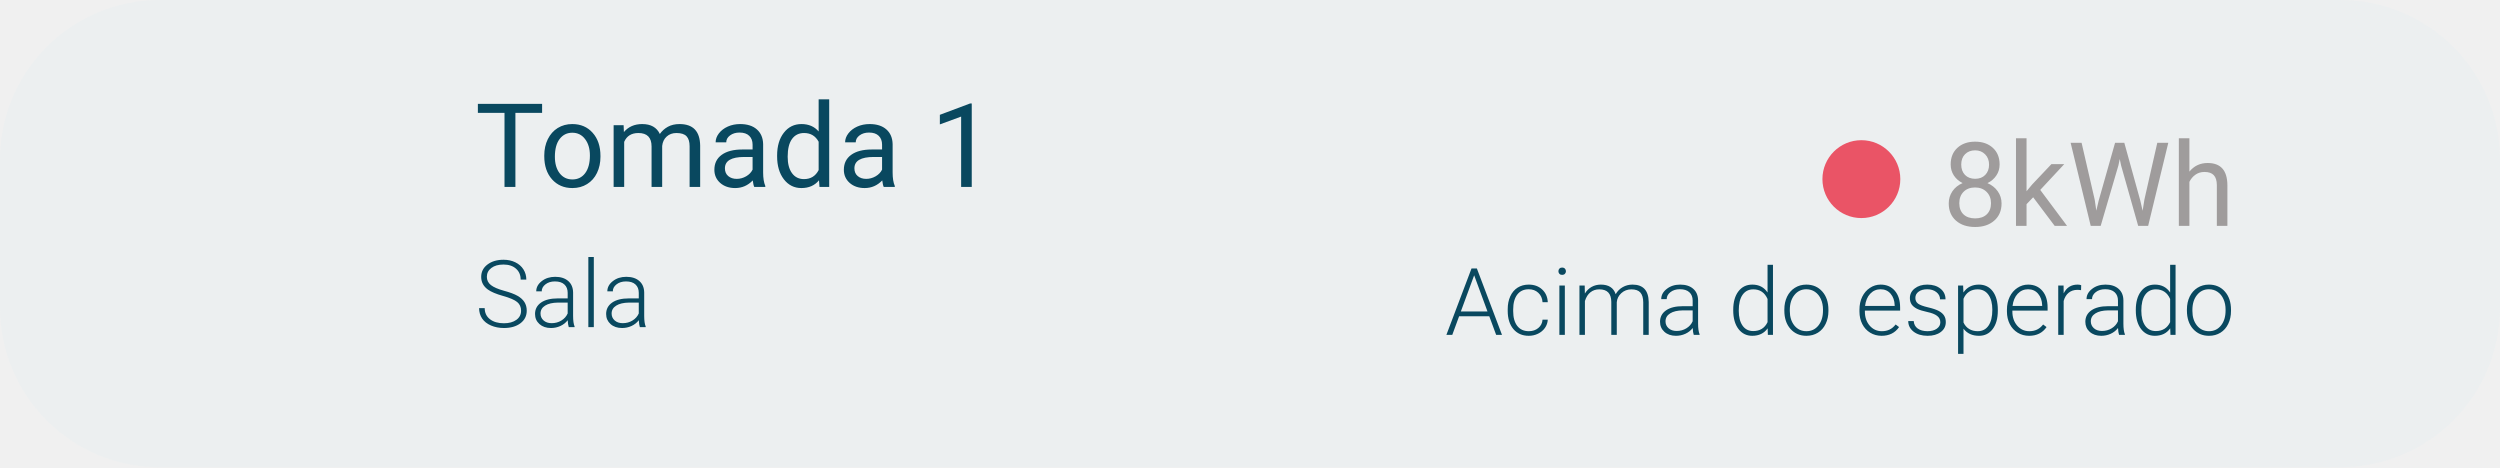
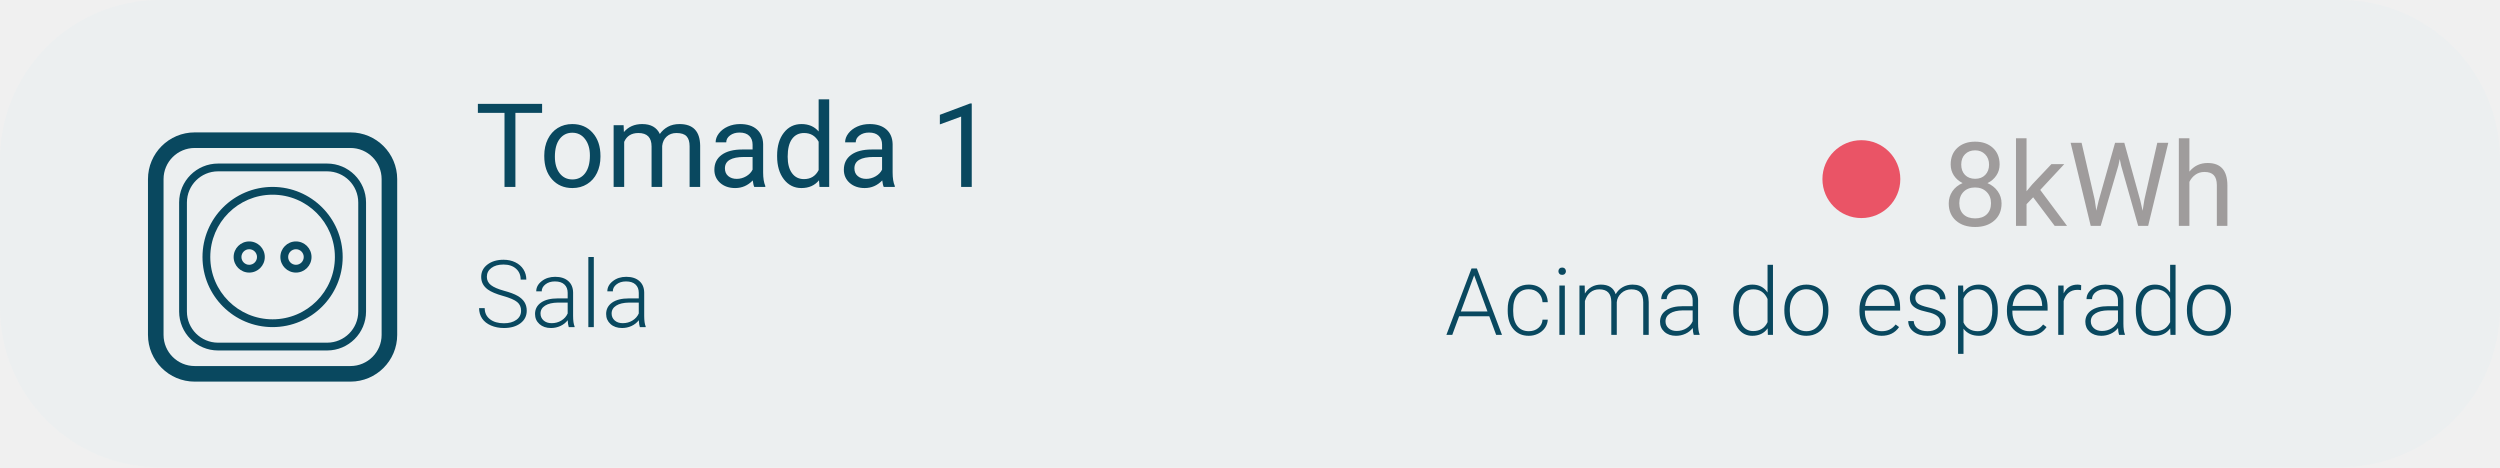
<svg xmlns="http://www.w3.org/2000/svg" width="321" height="60" viewBox="0 0 321 60" fill="none">
  <path d="M0 20.516C0 9.185 9.185 0 20.516 0H300.484C311.815 0 321 9.185 321 20.516V39.484C321 50.815 311.815 60 300.484 60H20.516C9.185 60 0 50.815 0 39.484V20.516Z" fill="#ECEFF0" />
  <path d="M191.223 40.609H187.35L186.471 43H185.715L188.943 34.469H189.629L192.857 43H192.107L191.223 40.609ZM187.572 39.994H190.994L189.283 35.348L187.572 39.994ZM196.297 42.525C196.785 42.525 197.193 42.389 197.521 42.115C197.854 41.838 198.033 41.48 198.061 41.043H198.734C198.715 41.43 198.594 41.783 198.371 42.103C198.148 42.42 197.852 42.668 197.48 42.848C197.113 43.027 196.719 43.117 196.297 43.117C195.465 43.117 194.805 42.828 194.316 42.25C193.832 41.672 193.59 40.895 193.59 39.918V39.707C193.59 39.082 193.699 38.529 193.918 38.049C194.137 37.568 194.449 37.197 194.855 36.935C195.266 36.674 195.744 36.543 196.291 36.543C196.986 36.543 197.559 36.75 198.008 37.164C198.461 37.578 198.703 38.123 198.734 38.799H198.061C198.029 38.303 197.85 37.902 197.521 37.598C197.197 37.293 196.787 37.141 196.291 37.141C195.658 37.141 195.166 37.369 194.814 37.826C194.467 38.283 194.293 38.924 194.293 39.748V39.953C194.293 40.762 194.467 41.393 194.814 41.846C195.166 42.299 195.66 42.525 196.297 42.525ZM200.926 43H200.223V36.66H200.926V43ZM200.1 34.826C200.1 34.693 200.143 34.582 200.229 34.492C200.314 34.398 200.432 34.352 200.58 34.352C200.729 34.352 200.846 34.398 200.932 34.492C201.021 34.582 201.066 34.693 201.066 34.826C201.066 34.959 201.021 35.07 200.932 35.16C200.846 35.25 200.729 35.295 200.58 35.295C200.432 35.295 200.314 35.25 200.229 35.16C200.143 35.07 200.1 34.959 200.1 34.826ZM203.475 36.66L203.498 37.691C203.732 37.309 204.025 37.022 204.377 36.83C204.729 36.639 205.119 36.543 205.549 36.543C206.549 36.543 207.184 36.953 207.453 37.773C207.68 37.379 207.982 37.076 208.361 36.865C208.74 36.65 209.158 36.543 209.615 36.543C210.975 36.543 211.668 37.285 211.695 38.77V43H210.992V38.822C210.988 38.256 210.865 37.836 210.623 37.562C210.385 37.289 209.994 37.152 209.451 37.152C208.947 37.16 208.521 37.324 208.174 37.645C207.826 37.961 207.633 38.348 207.594 38.805V43H206.891V38.77C206.887 38.227 206.758 37.822 206.504 37.557C206.254 37.287 205.867 37.152 205.344 37.152C204.902 37.152 204.523 37.279 204.207 37.533C203.891 37.783 203.656 38.156 203.504 38.652V43H202.801V36.66H203.475ZM217.479 43C217.408 42.801 217.363 42.506 217.344 42.115C217.098 42.435 216.783 42.684 216.4 42.859C216.021 43.031 215.619 43.117 215.193 43.117C214.584 43.117 214.09 42.947 213.711 42.607C213.336 42.268 213.148 41.838 213.148 41.318C213.148 40.701 213.404 40.213 213.916 39.853C214.432 39.494 215.148 39.315 216.066 39.315H217.338V38.594C217.338 38.141 217.197 37.785 216.916 37.527C216.639 37.266 216.232 37.135 215.697 37.135C215.209 37.135 214.805 37.26 214.484 37.51C214.164 37.76 214.004 38.06 214.004 38.412L213.301 38.406C213.301 37.902 213.535 37.467 214.004 37.1C214.473 36.728 215.049 36.543 215.732 36.543C216.439 36.543 216.996 36.721 217.402 37.076C217.812 37.428 218.023 37.92 218.035 38.553V41.553C218.035 42.166 218.1 42.625 218.229 42.93V43H217.479ZM215.275 42.496C215.744 42.496 216.162 42.383 216.529 42.156C216.9 41.93 217.17 41.627 217.338 41.248V39.853H216.084C215.385 39.861 214.838 39.99 214.443 40.24C214.049 40.486 213.852 40.826 213.852 41.26C213.852 41.615 213.982 41.91 214.244 42.145C214.51 42.379 214.854 42.496 215.275 42.496ZM222.547 39.772C222.547 38.787 222.766 38.004 223.203 37.422C223.645 36.836 224.242 36.543 224.996 36.543C225.852 36.543 226.504 36.881 226.953 37.557V34H227.65V43H226.994L226.965 42.156C226.516 42.797 225.855 43.117 224.984 43.117C224.254 43.117 223.664 42.824 223.215 42.238C222.77 41.648 222.547 40.853 222.547 39.853V39.772ZM223.256 39.895C223.256 40.703 223.418 41.342 223.742 41.81C224.066 42.275 224.523 42.508 225.113 42.508C225.977 42.508 226.59 42.127 226.953 41.365V38.389C226.59 37.565 225.98 37.152 225.125 37.152C224.535 37.152 224.076 37.385 223.748 37.85C223.42 38.31 223.256 38.992 223.256 39.895ZM229.109 39.736C229.109 39.127 229.227 38.578 229.461 38.09C229.699 37.602 230.033 37.223 230.463 36.953C230.896 36.68 231.387 36.543 231.934 36.543C232.777 36.543 233.461 36.84 233.984 37.434C234.508 38.023 234.77 38.807 234.77 39.783V39.93C234.77 40.543 234.65 41.096 234.412 41.588C234.178 42.076 233.846 42.453 233.416 42.719C232.986 42.984 232.496 43.117 231.945 43.117C231.105 43.117 230.422 42.822 229.895 42.232C229.371 41.639 229.109 40.853 229.109 39.877V39.736ZM229.812 39.93C229.812 40.688 230.008 41.31 230.398 41.799C230.793 42.283 231.309 42.525 231.945 42.525C232.578 42.525 233.09 42.283 233.48 41.799C233.875 41.31 234.072 40.668 234.072 39.871V39.736C234.072 39.252 233.982 38.809 233.803 38.406C233.623 38.004 233.371 37.693 233.047 37.475C232.723 37.252 232.352 37.141 231.934 37.141C231.309 37.141 230.799 37.387 230.404 37.879C230.01 38.367 229.812 39.008 229.812 39.801V39.93ZM241.596 43.117C241.057 43.117 240.568 42.984 240.131 42.719C239.697 42.453 239.359 42.084 239.117 41.611C238.875 41.135 238.754 40.602 238.754 40.012V39.76C238.754 39.15 238.871 38.602 239.105 38.113C239.344 37.625 239.674 37.242 240.096 36.965C240.518 36.684 240.975 36.543 241.467 36.543C242.236 36.543 242.846 36.807 243.295 37.334C243.748 37.857 243.975 38.574 243.975 39.484V39.877H239.451V40.012C239.451 40.73 239.656 41.33 240.066 41.81C240.48 42.287 241 42.525 241.625 42.525C242 42.525 242.33 42.457 242.615 42.32C242.904 42.184 243.166 41.965 243.4 41.664L243.84 41.998C243.324 42.744 242.576 43.117 241.596 43.117ZM241.467 37.141C240.939 37.141 240.494 37.334 240.131 37.721C239.771 38.107 239.553 38.627 239.475 39.279H243.277V39.203C243.258 38.594 243.084 38.098 242.756 37.715C242.428 37.332 241.998 37.141 241.467 37.141ZM249.137 41.389C249.137 41.041 248.996 40.762 248.715 40.551C248.438 40.34 248.018 40.176 247.455 40.059C246.893 39.938 246.455 39.801 246.143 39.648C245.834 39.492 245.604 39.303 245.451 39.08C245.303 38.857 245.229 38.588 245.229 38.272C245.229 37.772 245.438 37.359 245.855 37.035C246.273 36.707 246.809 36.543 247.461 36.543C248.168 36.543 248.734 36.719 249.16 37.07C249.59 37.418 249.805 37.873 249.805 38.435H249.102C249.102 38.065 248.945 37.756 248.633 37.51C248.324 37.264 247.934 37.141 247.461 37.141C247 37.141 246.629 37.244 246.348 37.451C246.07 37.654 245.932 37.92 245.932 38.248C245.932 38.565 246.047 38.81 246.277 38.986C246.512 39.158 246.936 39.316 247.549 39.461C248.166 39.605 248.627 39.76 248.932 39.924C249.24 40.088 249.469 40.285 249.617 40.516C249.766 40.746 249.84 41.025 249.84 41.353C249.84 41.889 249.623 42.316 249.189 42.637C248.76 42.957 248.197 43.117 247.502 43.117C246.764 43.117 246.164 42.94 245.703 42.584C245.246 42.225 245.018 41.772 245.018 41.225H245.721C245.748 41.635 245.92 41.955 246.236 42.185C246.557 42.412 246.979 42.525 247.502 42.525C247.99 42.525 248.385 42.418 248.686 42.203C248.986 41.988 249.137 41.717 249.137 41.389ZM256.52 39.895C256.52 40.883 256.301 41.668 255.863 42.25C255.426 42.828 254.84 43.117 254.105 43.117C253.238 43.117 252.574 42.812 252.113 42.203V45.438H251.416V36.66H252.066L252.102 37.557C252.559 36.881 253.221 36.543 254.088 36.543C254.846 36.543 255.439 36.83 255.869 37.404C256.303 37.978 256.52 38.775 256.52 39.795V39.895ZM255.816 39.772C255.816 38.963 255.65 38.324 255.318 37.855C254.986 37.387 254.523 37.152 253.93 37.152C253.5 37.152 253.131 37.256 252.822 37.463C252.514 37.67 252.277 37.971 252.113 38.365V41.406C252.281 41.77 252.521 42.047 252.834 42.238C253.146 42.43 253.516 42.525 253.941 42.525C254.531 42.525 254.99 42.291 255.318 41.822C255.65 41.35 255.816 40.666 255.816 39.772ZM260.533 43.117C259.994 43.117 259.506 42.984 259.068 42.719C258.635 42.453 258.297 42.084 258.055 41.611C257.812 41.135 257.691 40.602 257.691 40.012V39.76C257.691 39.15 257.809 38.602 258.043 38.113C258.281 37.625 258.611 37.242 259.033 36.965C259.455 36.684 259.912 36.543 260.404 36.543C261.174 36.543 261.783 36.807 262.232 37.334C262.686 37.857 262.912 38.574 262.912 39.484V39.877H258.389V40.012C258.389 40.73 258.594 41.33 259.004 41.81C259.418 42.287 259.938 42.525 260.562 42.525C260.938 42.525 261.268 42.457 261.553 42.32C261.842 42.184 262.104 41.965 262.338 41.664L262.777 41.998C262.262 42.744 261.514 43.117 260.533 43.117ZM260.404 37.141C259.877 37.141 259.432 37.334 259.068 37.721C258.709 38.107 258.49 38.627 258.412 39.279H262.215V39.203C262.195 38.594 262.021 38.098 261.693 37.715C261.365 37.332 260.936 37.141 260.404 37.141ZM267.207 37.258C267.059 37.23 266.9 37.217 266.732 37.217C266.295 37.217 265.924 37.34 265.619 37.586C265.318 37.828 265.104 38.182 264.975 38.647V43H264.277V36.66H264.963L264.975 37.668C265.346 36.918 265.941 36.543 266.762 36.543C266.957 36.543 267.111 36.568 267.225 36.619L267.207 37.258ZM272.088 43C272.018 42.801 271.973 42.506 271.953 42.115C271.707 42.435 271.393 42.684 271.01 42.859C270.631 43.031 270.229 43.117 269.803 43.117C269.193 43.117 268.699 42.947 268.32 42.607C267.945 42.268 267.758 41.838 267.758 41.318C267.758 40.701 268.014 40.213 268.525 39.853C269.041 39.494 269.758 39.315 270.676 39.315H271.947V38.594C271.947 38.141 271.807 37.785 271.525 37.527C271.248 37.266 270.842 37.135 270.307 37.135C269.818 37.135 269.414 37.26 269.094 37.51C268.773 37.76 268.613 38.06 268.613 38.412L267.91 38.406C267.91 37.902 268.145 37.467 268.613 37.1C269.082 36.728 269.658 36.543 270.342 36.543C271.049 36.543 271.605 36.721 272.012 37.076C272.422 37.428 272.633 37.92 272.645 38.553V41.553C272.645 42.166 272.709 42.625 272.838 42.93V43H272.088ZM269.885 42.496C270.354 42.496 270.771 42.383 271.139 42.156C271.51 41.93 271.779 41.627 271.947 41.248V39.853H270.693C269.994 39.861 269.447 39.99 269.053 40.24C268.658 40.486 268.461 40.826 268.461 41.26C268.461 41.615 268.592 41.91 268.854 42.145C269.119 42.379 269.463 42.496 269.885 42.496ZM274.238 39.772C274.238 38.787 274.457 38.004 274.895 37.422C275.336 36.836 275.934 36.543 276.688 36.543C277.543 36.543 278.195 36.881 278.645 37.557V34H279.342V43H278.686L278.656 42.156C278.207 42.797 277.547 43.117 276.676 43.117C275.945 43.117 275.355 42.824 274.906 42.238C274.461 41.648 274.238 40.853 274.238 39.853V39.772ZM274.947 39.895C274.947 40.703 275.109 41.342 275.434 41.81C275.758 42.275 276.215 42.508 276.805 42.508C277.668 42.508 278.281 42.127 278.645 41.365V38.389C278.281 37.565 277.672 37.152 276.816 37.152C276.227 37.152 275.768 37.385 275.439 37.85C275.111 38.31 274.947 38.992 274.947 39.895ZM280.801 39.736C280.801 39.127 280.918 38.578 281.152 38.09C281.391 37.602 281.725 37.223 282.154 36.953C282.588 36.68 283.078 36.543 283.625 36.543C284.469 36.543 285.152 36.84 285.676 37.434C286.199 38.023 286.461 38.807 286.461 39.783V39.93C286.461 40.543 286.342 41.096 286.104 41.588C285.869 42.076 285.537 42.453 285.107 42.719C284.678 42.984 284.188 43.117 283.637 43.117C282.797 43.117 282.113 42.822 281.586 42.232C281.062 41.639 280.801 40.853 280.801 39.877V39.736ZM281.504 39.93C281.504 40.688 281.699 41.31 282.09 41.799C282.484 42.283 283 42.525 283.637 42.525C284.27 42.525 284.781 42.283 285.172 41.799C285.566 41.31 285.764 40.668 285.764 39.871V39.736C285.764 39.252 285.674 38.809 285.494 38.406C285.314 38.004 285.062 37.693 284.738 37.475C284.414 37.252 284.043 37.141 283.625 37.141C283 37.141 282.49 37.387 282.096 37.879C281.701 38.367 281.504 39.008 281.504 39.801V39.93Z" fill="#09485F" />
  <path d="M256.751 21.119C256.751 21.651 256.609 22.125 256.326 22.54C256.048 22.955 255.669 23.28 255.191 23.514C255.748 23.753 256.187 24.102 256.509 24.561C256.836 25.02 257 25.541 257 26.122C257 27.044 256.688 27.779 256.062 28.326C255.442 28.873 254.625 29.146 253.609 29.146C252.583 29.146 251.761 28.873 251.141 28.326C250.525 27.774 250.218 27.04 250.218 26.122C250.218 25.545 250.374 25.025 250.687 24.561C251.004 24.098 251.441 23.746 251.998 23.507C251.524 23.273 251.15 22.948 250.877 22.533C250.604 22.118 250.467 21.646 250.467 21.119C250.467 20.221 250.755 19.508 251.331 18.98C251.907 18.453 252.667 18.189 253.609 18.189C254.546 18.189 255.303 18.453 255.879 18.98C256.46 19.508 256.751 20.221 256.751 21.119ZM255.645 26.092C255.645 25.497 255.455 25.011 255.074 24.635C254.698 24.259 254.205 24.071 253.594 24.071C252.984 24.071 252.493 24.256 252.122 24.627C251.756 24.998 251.573 25.487 251.573 26.092C251.573 26.698 251.751 27.174 252.107 27.52C252.469 27.867 252.969 28.041 253.609 28.041C254.244 28.041 254.742 27.867 255.103 27.52C255.464 27.169 255.645 26.693 255.645 26.092ZM253.609 19.303C253.077 19.303 252.645 19.469 252.312 19.801C251.985 20.128 251.822 20.575 251.822 21.141C251.822 21.683 251.983 22.123 252.305 22.459C252.632 22.791 253.067 22.957 253.609 22.957C254.151 22.957 254.583 22.791 254.905 22.459C255.232 22.123 255.396 21.683 255.396 21.141C255.396 20.599 255.228 20.157 254.891 19.815C254.554 19.474 254.126 19.303 253.609 19.303ZM261.058 25.331L260.208 26.217V29H258.853V17.75H260.208V24.554L260.933 23.683L263.401 21.075H265.049L261.966 24.386L265.408 29H263.819L261.058 25.331ZM268.96 25.638L269.166 27.044L269.466 25.777L271.575 18.336H272.762L274.82 25.777L275.113 27.066L275.34 25.631L276.995 18.336H278.409L275.823 29H274.542L272.344 21.229L272.176 20.416L272.007 21.229L269.729 29H268.448L265.87 18.336H267.276L268.96 25.638ZM281.119 22.035C281.719 21.297 282.5 20.929 283.462 20.929C285.137 20.929 285.982 21.873 285.997 23.763V29H284.642V23.756C284.637 23.185 284.505 22.762 284.246 22.489C283.992 22.215 283.594 22.079 283.052 22.079C282.613 22.079 282.227 22.196 281.895 22.43C281.563 22.665 281.304 22.972 281.119 23.353V29H279.764V17.75H281.119V22.035Z" fill="#9F9C9C" />
  <path d="M69.606 14.493H66.178V24H64.779V14.493H61.359V13.336H69.606V14.493ZM69.884 19.964C69.884 19.188 70.036 18.49 70.338 17.87C70.646 17.25 71.071 16.771 71.613 16.434C72.16 16.097 72.782 15.929 73.481 15.929C74.56 15.929 75.431 16.302 76.095 17.049C76.764 17.796 77.099 18.79 77.099 20.03V20.125C77.099 20.897 76.95 21.59 76.652 22.206C76.359 22.816 75.936 23.292 75.385 23.634C74.838 23.976 74.208 24.146 73.495 24.146C72.421 24.146 71.549 23.773 70.88 23.026C70.216 22.279 69.884 21.29 69.884 20.06V19.964ZM71.247 20.125C71.247 21.004 71.449 21.71 71.855 22.242C72.265 22.774 72.811 23.041 73.495 23.041C74.184 23.041 74.731 22.772 75.136 22.235C75.541 21.693 75.744 20.936 75.744 19.964C75.744 19.095 75.536 18.392 75.121 17.855C74.711 17.313 74.164 17.042 73.481 17.042C72.811 17.042 72.272 17.308 71.862 17.84C71.452 18.373 71.247 19.134 71.247 20.125ZM80.072 16.075L80.109 16.954C80.69 16.27 81.474 15.929 82.46 15.929C83.568 15.929 84.323 16.354 84.723 17.203C84.987 16.822 85.329 16.515 85.749 16.28C86.173 16.046 86.674 15.929 87.25 15.929C88.988 15.929 89.872 16.849 89.901 18.69V24H88.546V18.77C88.546 18.204 88.417 17.782 88.158 17.503C87.899 17.22 87.465 17.079 86.855 17.079C86.352 17.079 85.934 17.23 85.602 17.533C85.27 17.831 85.077 18.233 85.023 18.741V24H83.661V18.807C83.661 17.655 83.097 17.079 81.969 17.079C81.081 17.079 80.473 17.457 80.145 18.214V24H78.79V16.075H80.072ZM96.845 24C96.767 23.844 96.703 23.565 96.654 23.165C96.024 23.819 95.272 24.146 94.398 24.146C93.617 24.146 92.975 23.927 92.472 23.487C91.974 23.043 91.725 22.481 91.725 21.803C91.725 20.977 92.038 20.338 92.663 19.884C93.293 19.425 94.176 19.195 95.314 19.195H96.632V18.573C96.632 18.099 96.491 17.723 96.207 17.445C95.924 17.162 95.507 17.02 94.955 17.02C94.472 17.02 94.066 17.142 93.739 17.386C93.412 17.63 93.249 17.926 93.249 18.273H91.886C91.886 17.877 92.025 17.496 92.304 17.13C92.587 16.759 92.968 16.466 93.446 16.251C93.93 16.036 94.46 15.929 95.036 15.929C95.949 15.929 96.664 16.158 97.182 16.617C97.699 17.071 97.968 17.699 97.987 18.5V22.147C97.987 22.875 98.08 23.453 98.266 23.883V24H96.845ZM94.596 22.967C95.021 22.967 95.424 22.857 95.805 22.638C96.186 22.418 96.461 22.132 96.632 21.781V20.155H95.57C93.91 20.155 93.08 20.641 93.08 21.612C93.08 22.037 93.222 22.369 93.505 22.608C93.788 22.848 94.152 22.967 94.596 22.967ZM99.782 19.972C99.782 18.756 100.07 17.779 100.646 17.042C101.222 16.3 101.977 15.929 102.909 15.929C103.837 15.929 104.572 16.246 105.114 16.881V12.75H106.469V24H105.224L105.158 23.15C104.616 23.814 103.861 24.146 102.895 24.146C101.977 24.146 101.227 23.77 100.646 23.019C100.07 22.267 99.782 21.285 99.782 20.074V19.972ZM101.137 20.125C101.137 21.024 101.322 21.727 101.693 22.235C102.064 22.743 102.577 22.997 103.231 22.997C104.091 22.997 104.718 22.611 105.114 21.839V18.199C104.708 17.452 104.086 17.079 103.246 17.079C102.582 17.079 102.064 17.335 101.693 17.848C101.322 18.36 101.137 19.12 101.137 20.125ZM113.471 24C113.393 23.844 113.329 23.565 113.28 23.165C112.65 23.819 111.898 24.146 111.024 24.146C110.243 24.146 109.601 23.927 109.098 23.487C108.6 23.043 108.351 22.481 108.351 21.803C108.351 20.977 108.664 20.338 109.289 19.884C109.918 19.425 110.802 19.195 111.94 19.195H113.258V18.573C113.258 18.099 113.117 17.723 112.833 17.445C112.55 17.162 112.133 17.02 111.581 17.02C111.098 17.02 110.692 17.142 110.365 17.386C110.038 17.63 109.875 17.926 109.875 18.273H108.512C108.512 17.877 108.651 17.496 108.93 17.13C109.213 16.759 109.594 16.466 110.072 16.251C110.556 16.036 111.085 15.929 111.662 15.929C112.575 15.929 113.29 16.158 113.808 16.617C114.325 17.071 114.594 17.699 114.613 18.5V22.147C114.613 22.875 114.706 23.453 114.892 23.883V24H113.471ZM111.222 22.967C111.647 22.967 112.05 22.857 112.431 22.638C112.812 22.418 113.087 22.132 113.258 21.781V20.155H112.196C110.536 20.155 109.706 20.641 109.706 21.612C109.706 22.037 109.848 22.369 110.131 22.608C110.414 22.848 110.778 22.967 111.222 22.967ZM124.772 24H123.41V14.969L120.678 15.973V14.742L124.56 13.285H124.772V24Z" fill="#09485F" />
+   <path fill-rule="evenodd" clip-rule="evenodd" d="M19 23C19 19.686 21.687 17 25 17H45C48.314 17 51 19.687 51 23V43C51 46.314 48.313 49 45 49H25C21.686 49 19 46.313 19 43V23ZM21 23V43C21 45.209 22.791 47 25 47H45C47.209 47 49 45.209 49 43V23C49 20.791 47.209 19 45 19H25C22.791 19 21 20.791 21 23ZM23 26.002C23 23.239 25.236 21 28.002 21H41.998C44.761 21 47 23.236 47 26.002V39.998C47 42.761 44.764 45 41.998 45H28.002C25.239 45 23 42.764 23 39.998V26.002ZM24 26.002V39.998C24 42.21 25.791 44 28.002 44H41.998C44.21 44 46 42.209 46 39.998V26.002C46 23.79 44.209 22 41.998 22H28.002C25.79 22 24 23.791 24 26.002ZM35 42C30.029 42 26 37.971 26 33C26 28.029 30.029 24 35 24C39.971 24 44 28.029 44 33C44 37.971 39.971 42 35 42ZM35 41C39.418 41 43 37.418 43 33C43 28.582 39.418 25 35 25C30.582 25 27 28.582 27 33C27 37.418 30.582 41 35 41ZM32 35C30.895 35 30 34.105 30 33C30 31.895 30.895 31 32 31C33.105 31 34 31.895 34 33C34 34.105 33.105 35 32 35ZM32 34C32.552 34 33 33.552 33 33C33 32.448 32.552 32 32 32C31.448 32 31 32.448 31 33C31 33.552 31.448 34 32 34ZM38 35C36.895 35 36 34.105 36 33C36 31.895 36.895 31 38 31C39.105 31 40 31.895 40 33C40 34.105 39.105 35 38 35ZM38 34C38.552 34 39 33.552 39 33C39 32.448 38.552 32 38 32C37.448 32 37 32.448 37 33C37 33.552 37.448 34 38 34Z" fill="#09485F" />
  <path d="M66.906 39.902C66.906 39.43 66.74 39.057 66.408 38.783C66.076 38.506 65.469 38.244 64.586 37.998C63.703 37.748 63.059 37.477 62.652 37.184C62.074 36.77 61.785 36.227 61.785 35.555C61.785 34.902 62.053 34.373 62.588 33.967C63.127 33.557 63.815 33.352 64.65 33.352C65.217 33.352 65.723 33.461 66.168 33.68C66.617 33.898 66.965 34.203 67.211 34.594C67.457 34.984 67.58 35.42 67.58 35.9H66.853C66.853 35.318 66.654 34.852 66.256 34.5C65.857 34.145 65.322 33.967 64.65 33.967C63.998 33.967 63.478 34.113 63.092 34.406C62.705 34.695 62.512 35.074 62.512 35.543C62.512 35.977 62.685 36.33 63.033 36.603C63.381 36.877 63.938 37.119 64.703 37.33C65.469 37.537 66.049 37.754 66.443 37.98C66.838 38.203 67.135 38.471 67.334 38.783C67.533 39.096 67.633 39.465 67.633 39.891C67.633 40.562 67.363 41.102 66.824 41.508C66.289 41.914 65.582 42.117 64.703 42.117C64.102 42.117 63.549 42.01 63.045 41.795C62.545 41.58 62.164 41.279 61.902 40.893C61.645 40.506 61.516 40.062 61.516 39.562H62.236C62.236 40.164 62.461 40.639 62.91 40.986C63.359 41.334 63.957 41.508 64.703 41.508C65.367 41.508 65.9 41.361 66.303 41.068C66.705 40.775 66.906 40.387 66.906 39.902ZM73.029 42C72.959 41.801 72.914 41.506 72.894 41.115C72.648 41.435 72.334 41.684 71.951 41.859C71.572 42.031 71.17 42.117 70.744 42.117C70.135 42.117 69.641 41.947 69.262 41.607C68.887 41.268 68.699 40.838 68.699 40.318C68.699 39.701 68.955 39.213 69.467 38.853C69.982 38.494 70.699 38.315 71.617 38.315H72.889V37.594C72.889 37.141 72.748 36.785 72.467 36.527C72.189 36.266 71.783 36.135 71.248 36.135C70.76 36.135 70.356 36.26 70.035 36.51C69.715 36.76 69.555 37.06 69.555 37.412L68.852 37.406C68.852 36.902 69.086 36.467 69.555 36.1C70.023 35.728 70.6 35.543 71.283 35.543C71.99 35.543 72.547 35.721 72.953 36.076C73.363 36.428 73.574 36.92 73.586 37.553V40.553C73.586 41.166 73.65 41.625 73.779 41.93V42H73.029ZM70.826 41.496C71.295 41.496 71.713 41.383 72.08 41.156C72.451 40.93 72.721 40.627 72.889 40.248V38.853H71.635C70.936 38.861 70.389 38.99 69.994 39.24C69.6 39.486 69.402 39.826 69.402 40.26C69.402 40.615 69.533 40.91 69.795 41.145C70.061 41.379 70.404 41.496 70.826 41.496ZM76.246 42H75.543V33H76.246V42ZM82.158 42C82.088 41.801 82.043 41.506 82.023 41.115C81.777 41.435 81.463 41.684 81.08 41.859C80.701 42.031 80.299 42.117 79.873 42.117C79.264 42.117 78.769 41.947 78.391 41.607C78.016 41.268 77.828 40.838 77.828 40.318C77.828 39.701 78.084 39.213 78.596 38.853C79.111 38.494 79.828 38.315 80.746 38.315H82.018V37.594C82.018 37.141 81.877 36.785 81.596 36.527C81.318 36.266 80.912 36.135 80.377 36.135C79.889 36.135 79.484 36.26 79.164 36.51C78.844 36.76 78.684 37.06 78.684 37.412L77.981 37.406C77.981 36.902 78.215 36.467 78.684 36.1C79.152 35.728 79.728 35.543 80.412 35.543C81.119 35.543 81.676 35.721 82.082 36.076C82.492 36.428 82.703 36.92 82.715 37.553V40.553C82.715 41.166 82.779 41.625 82.908 41.93V42H82.158ZM79.955 41.496C80.424 41.496 80.842 41.383 81.209 41.156C81.58 40.93 81.85 40.627 82.018 40.248V38.853H80.764C80.064 38.861 79.518 38.99 79.123 39.24C78.728 39.486 78.531 39.826 78.531 40.26C78.531 40.615 78.662 40.91 78.924 41.145C79.189 41.379 79.533 41.496 79.955 41.496Z" fill="#09485F" />
-   <g clip-path="url(#clip0)">
-     <g clip-path="url(#clip1)">
-       <rect width="0" height="0" transform="translate(-113 -83)" fill="white" />
-     </g>
-   </g>
  <circle cx="239" cy="23" r="5" fill="#EA5466" />
-   <defs>
-     <clipPath id="clip0">
-       <rect width="32" height="32" fill="white" transform="translate(19 17)" />
-     </clipPath>
-     <clipPath id="clip1">
-       <rect width="0" height="0" fill="white" transform="translate(-113 -83)" />
-     </clipPath>
-   </defs>
</svg>
